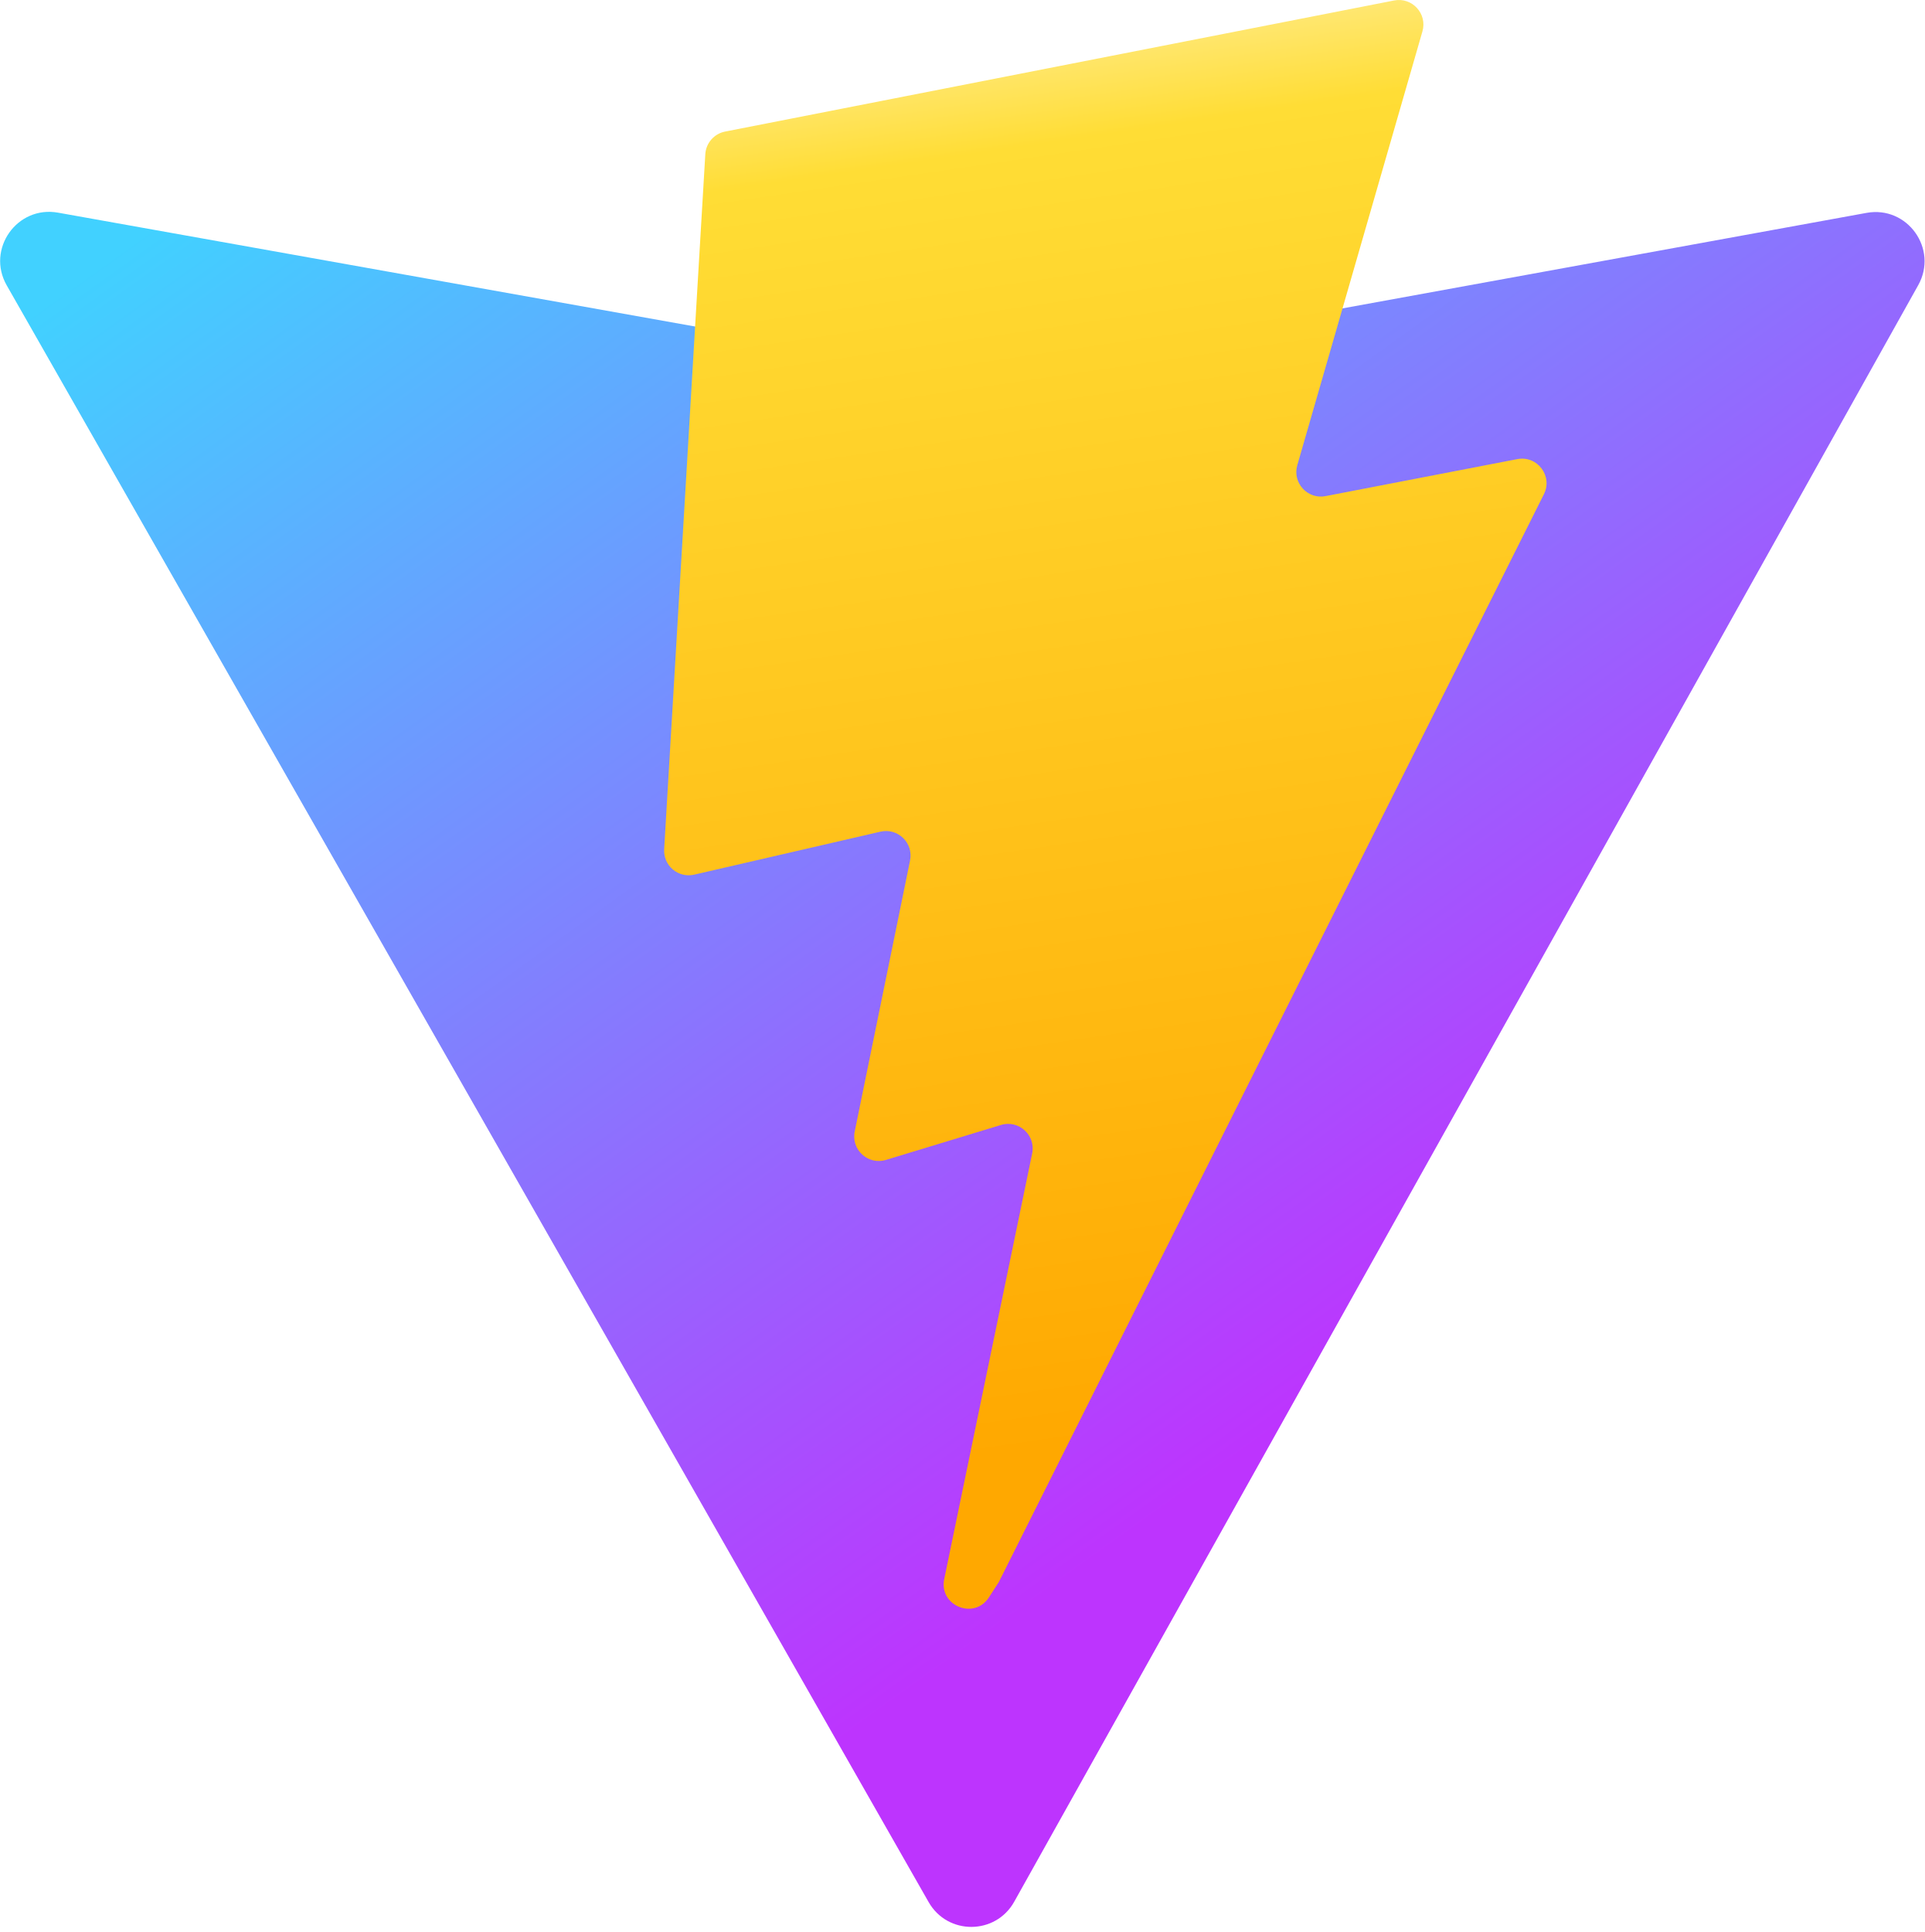
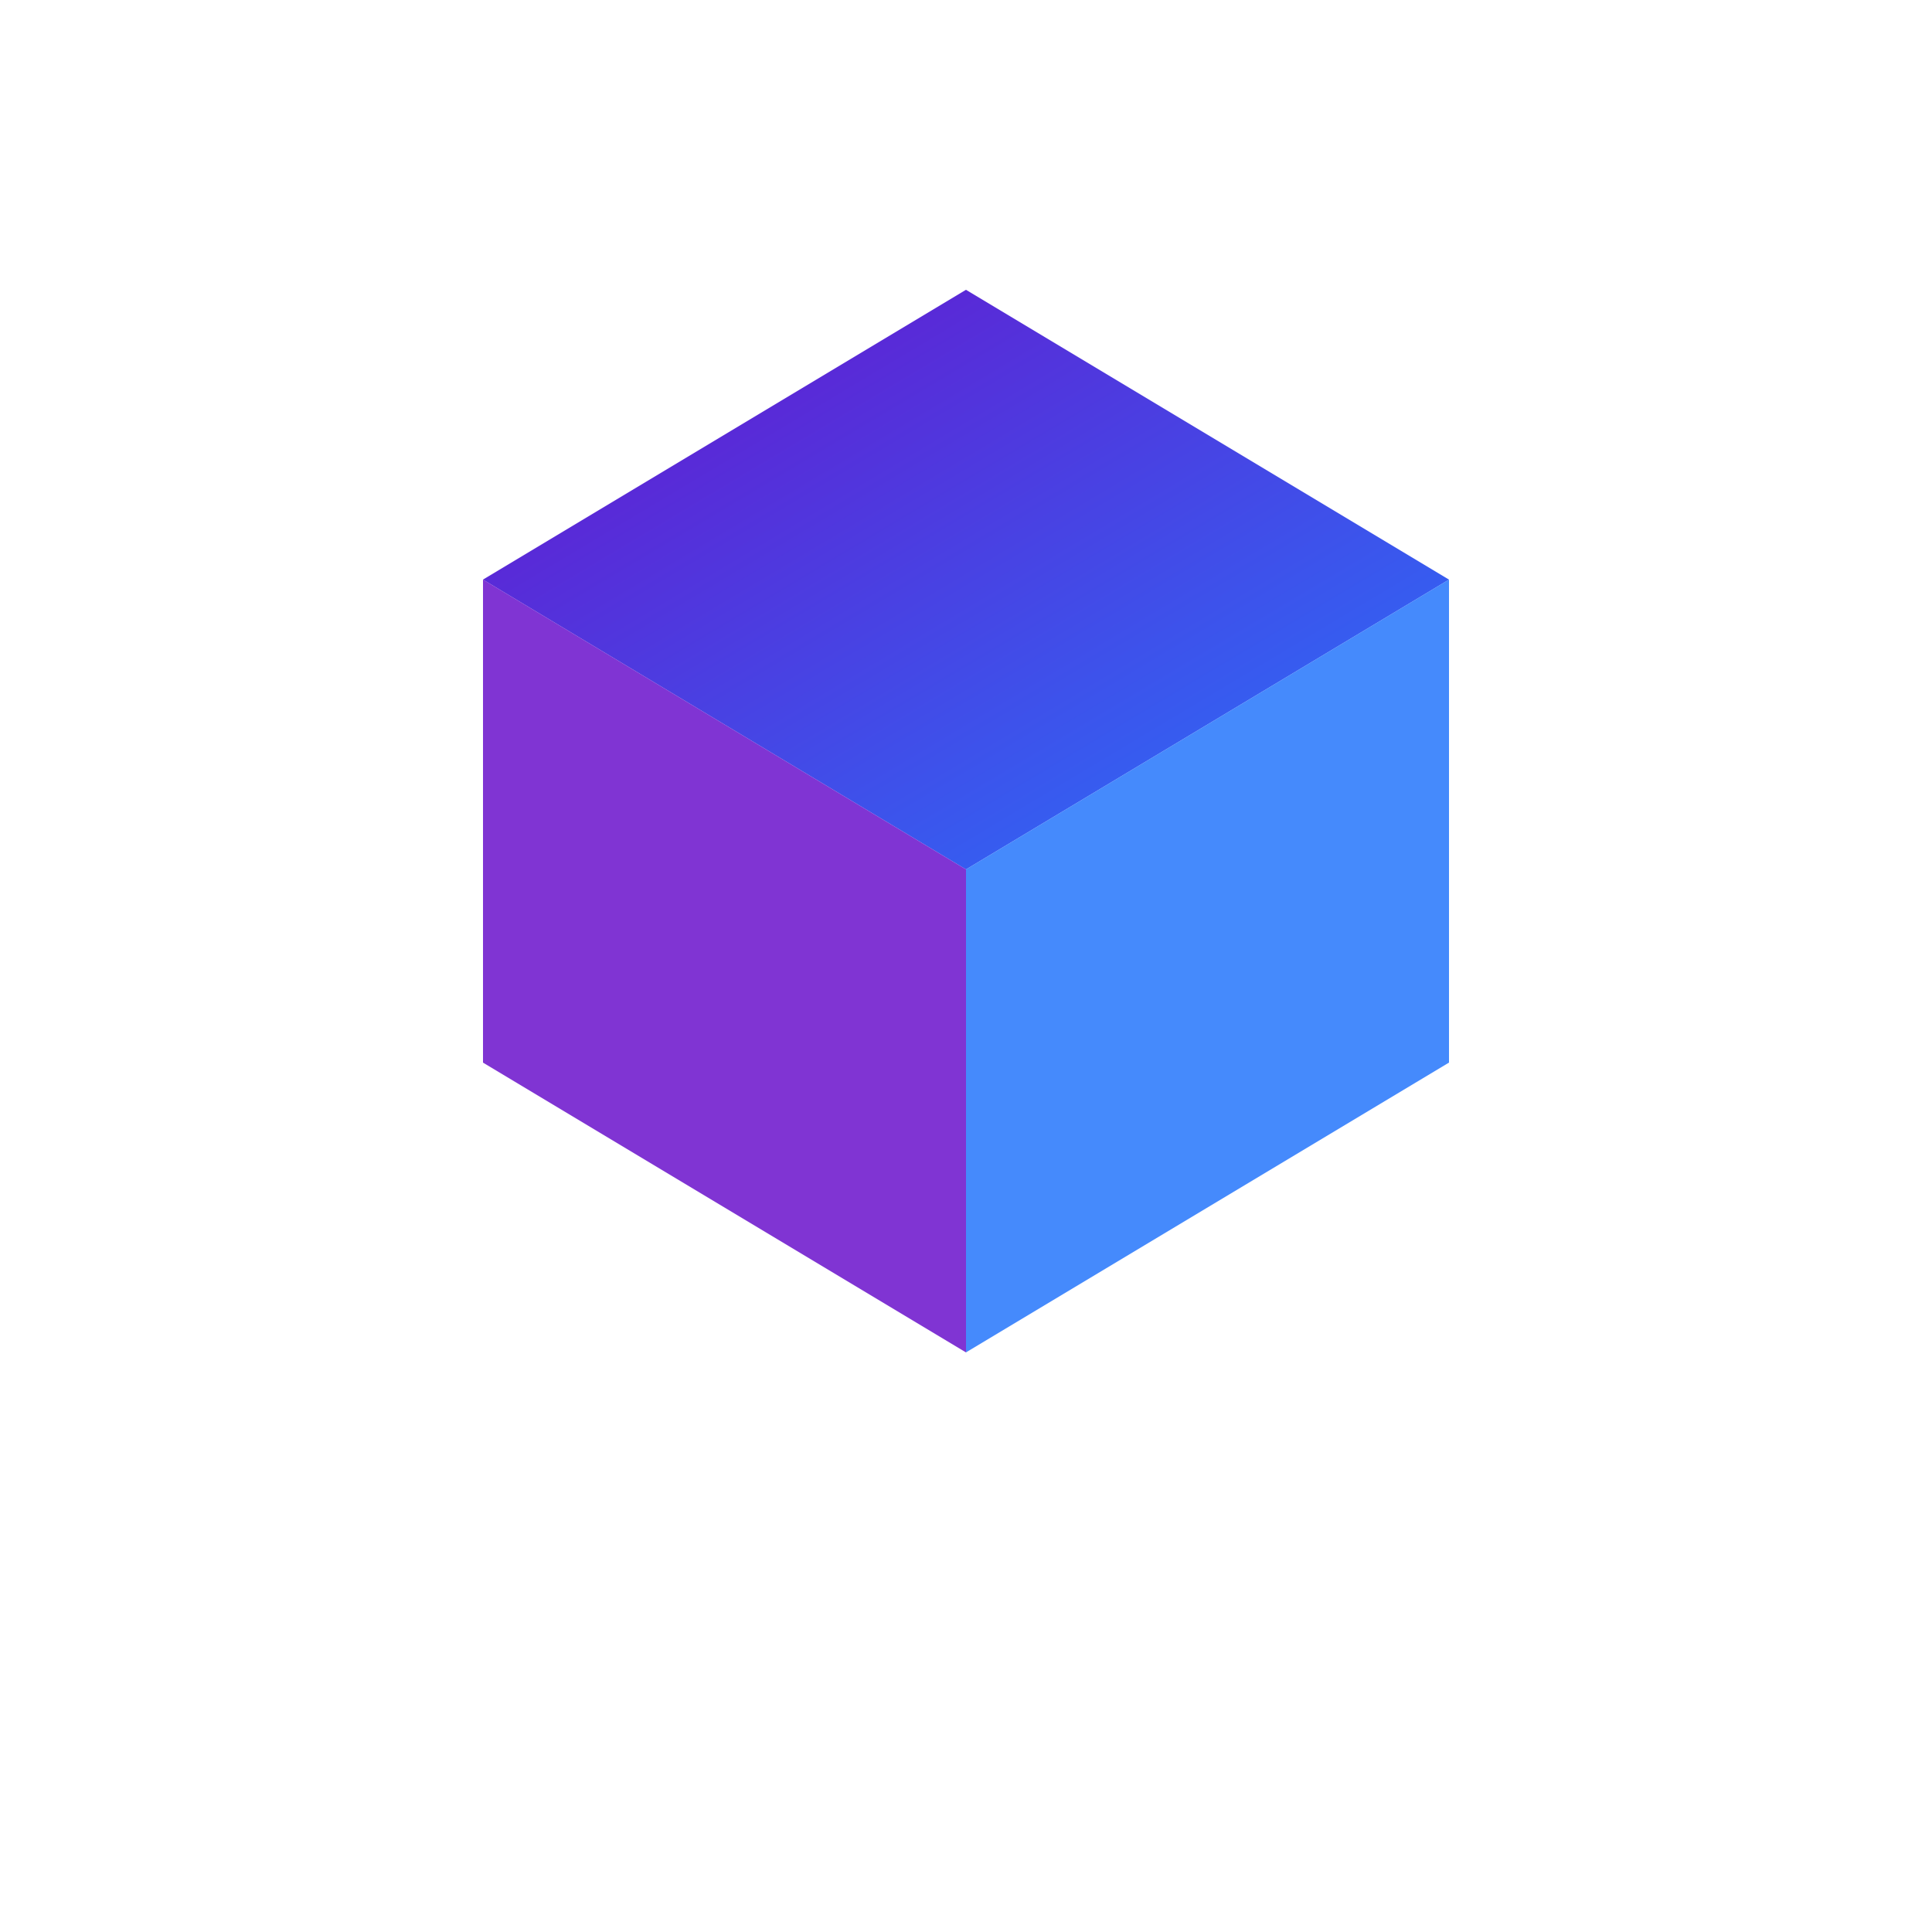
- <svg xmlns="http://www.w3.org/2000/svg" aria-hidden="true" role="img" class="iconify iconify--logos" width="31.88" height="32" preserveAspectRatio="xMidYMid meet" viewBox="0 0 256 257">
+ <svg xmlns="http://www.w3.org/2000/svg" width="200" height="200" viewBox="0 0 200 200">
  <defs>
-     <linearGradient id="IconifyId1813088fe1fbc01fb466" x1="-.828%" x2="57.636%" y1="7.652%" y2="78.411%">
-       <stop offset="0%" stop-color="#41D1FF" />
-       <stop offset="100%" stop-color="#BD34FE" />
-     </linearGradient>
-     <linearGradient id="IconifyId1813088fe1fbc01fb467" x1="43.376%" x2="50.316%" y1="2.242%" y2="89.03%">
-       <stop offset="0%" stop-color="#FFEA83" />
-       <stop offset="8.333%" stop-color="#FFDD35" />
-       <stop offset="100%" stop-color="#FFA800" />
+     <linearGradient id="grad1" x1="0%" y1="0%" x2="100%" y2="100%">
+       <stop offset="0%" style="stop-color:#6a11cb;stop-opacity:1" />
+       <stop offset="100%" style="stop-color:#2575fc;stop-opacity:1" />
    </linearGradient>
  </defs>
-   <path fill="url(#IconifyId1813088fe1fbc01fb466)" d="M255.153 37.938L134.897 252.976c-2.483 4.44-8.862 4.466-11.382.048L.875 37.958c-2.746-4.814 1.371-10.646 6.827-9.67l120.385 21.517a6.537 6.537 0 0 0 2.322-.004l117.867-21.483c5.438-.991 9.574 4.796 6.877 9.62Z" />
-   <path fill="url(#IconifyId1813088fe1fbc01fb467)" d="M185.432.063L96.44 17.501a3.268 3.268 0 0 0-2.634 3.014l-5.474 92.456a3.268 3.268 0 0 0 3.997 3.378l24.777-5.718c2.318-.535 4.413 1.507 3.936 3.838l-7.361 36.047c-.495 2.426 1.782 4.5 4.151 3.78l15.304-4.649c2.372-.72 4.652 1.36 4.15 3.788l-11.698 56.621c-.732 3.542 3.979 5.473 5.943 2.437l1.313-2.028l72.516-144.72c1.215-2.423-.88-5.186-3.54-4.672l-25.505 4.922c-2.396.462-4.435-1.77-3.759-4.114l16.646-57.705c.677-2.35-1.37-4.583-3.769-4.113Z" />
+   <polygon points="100,30 150,60 100,90 50,60" fill="url(#grad1)" />
+   <polygon points="50,60 100,90 100,140 50,110" fill="#6a11cb" opacity="0.85" />
+   <polygon points="100,90 150,60 150,110 100,140" fill="#2575fc" opacity="0.85" />
</svg>
